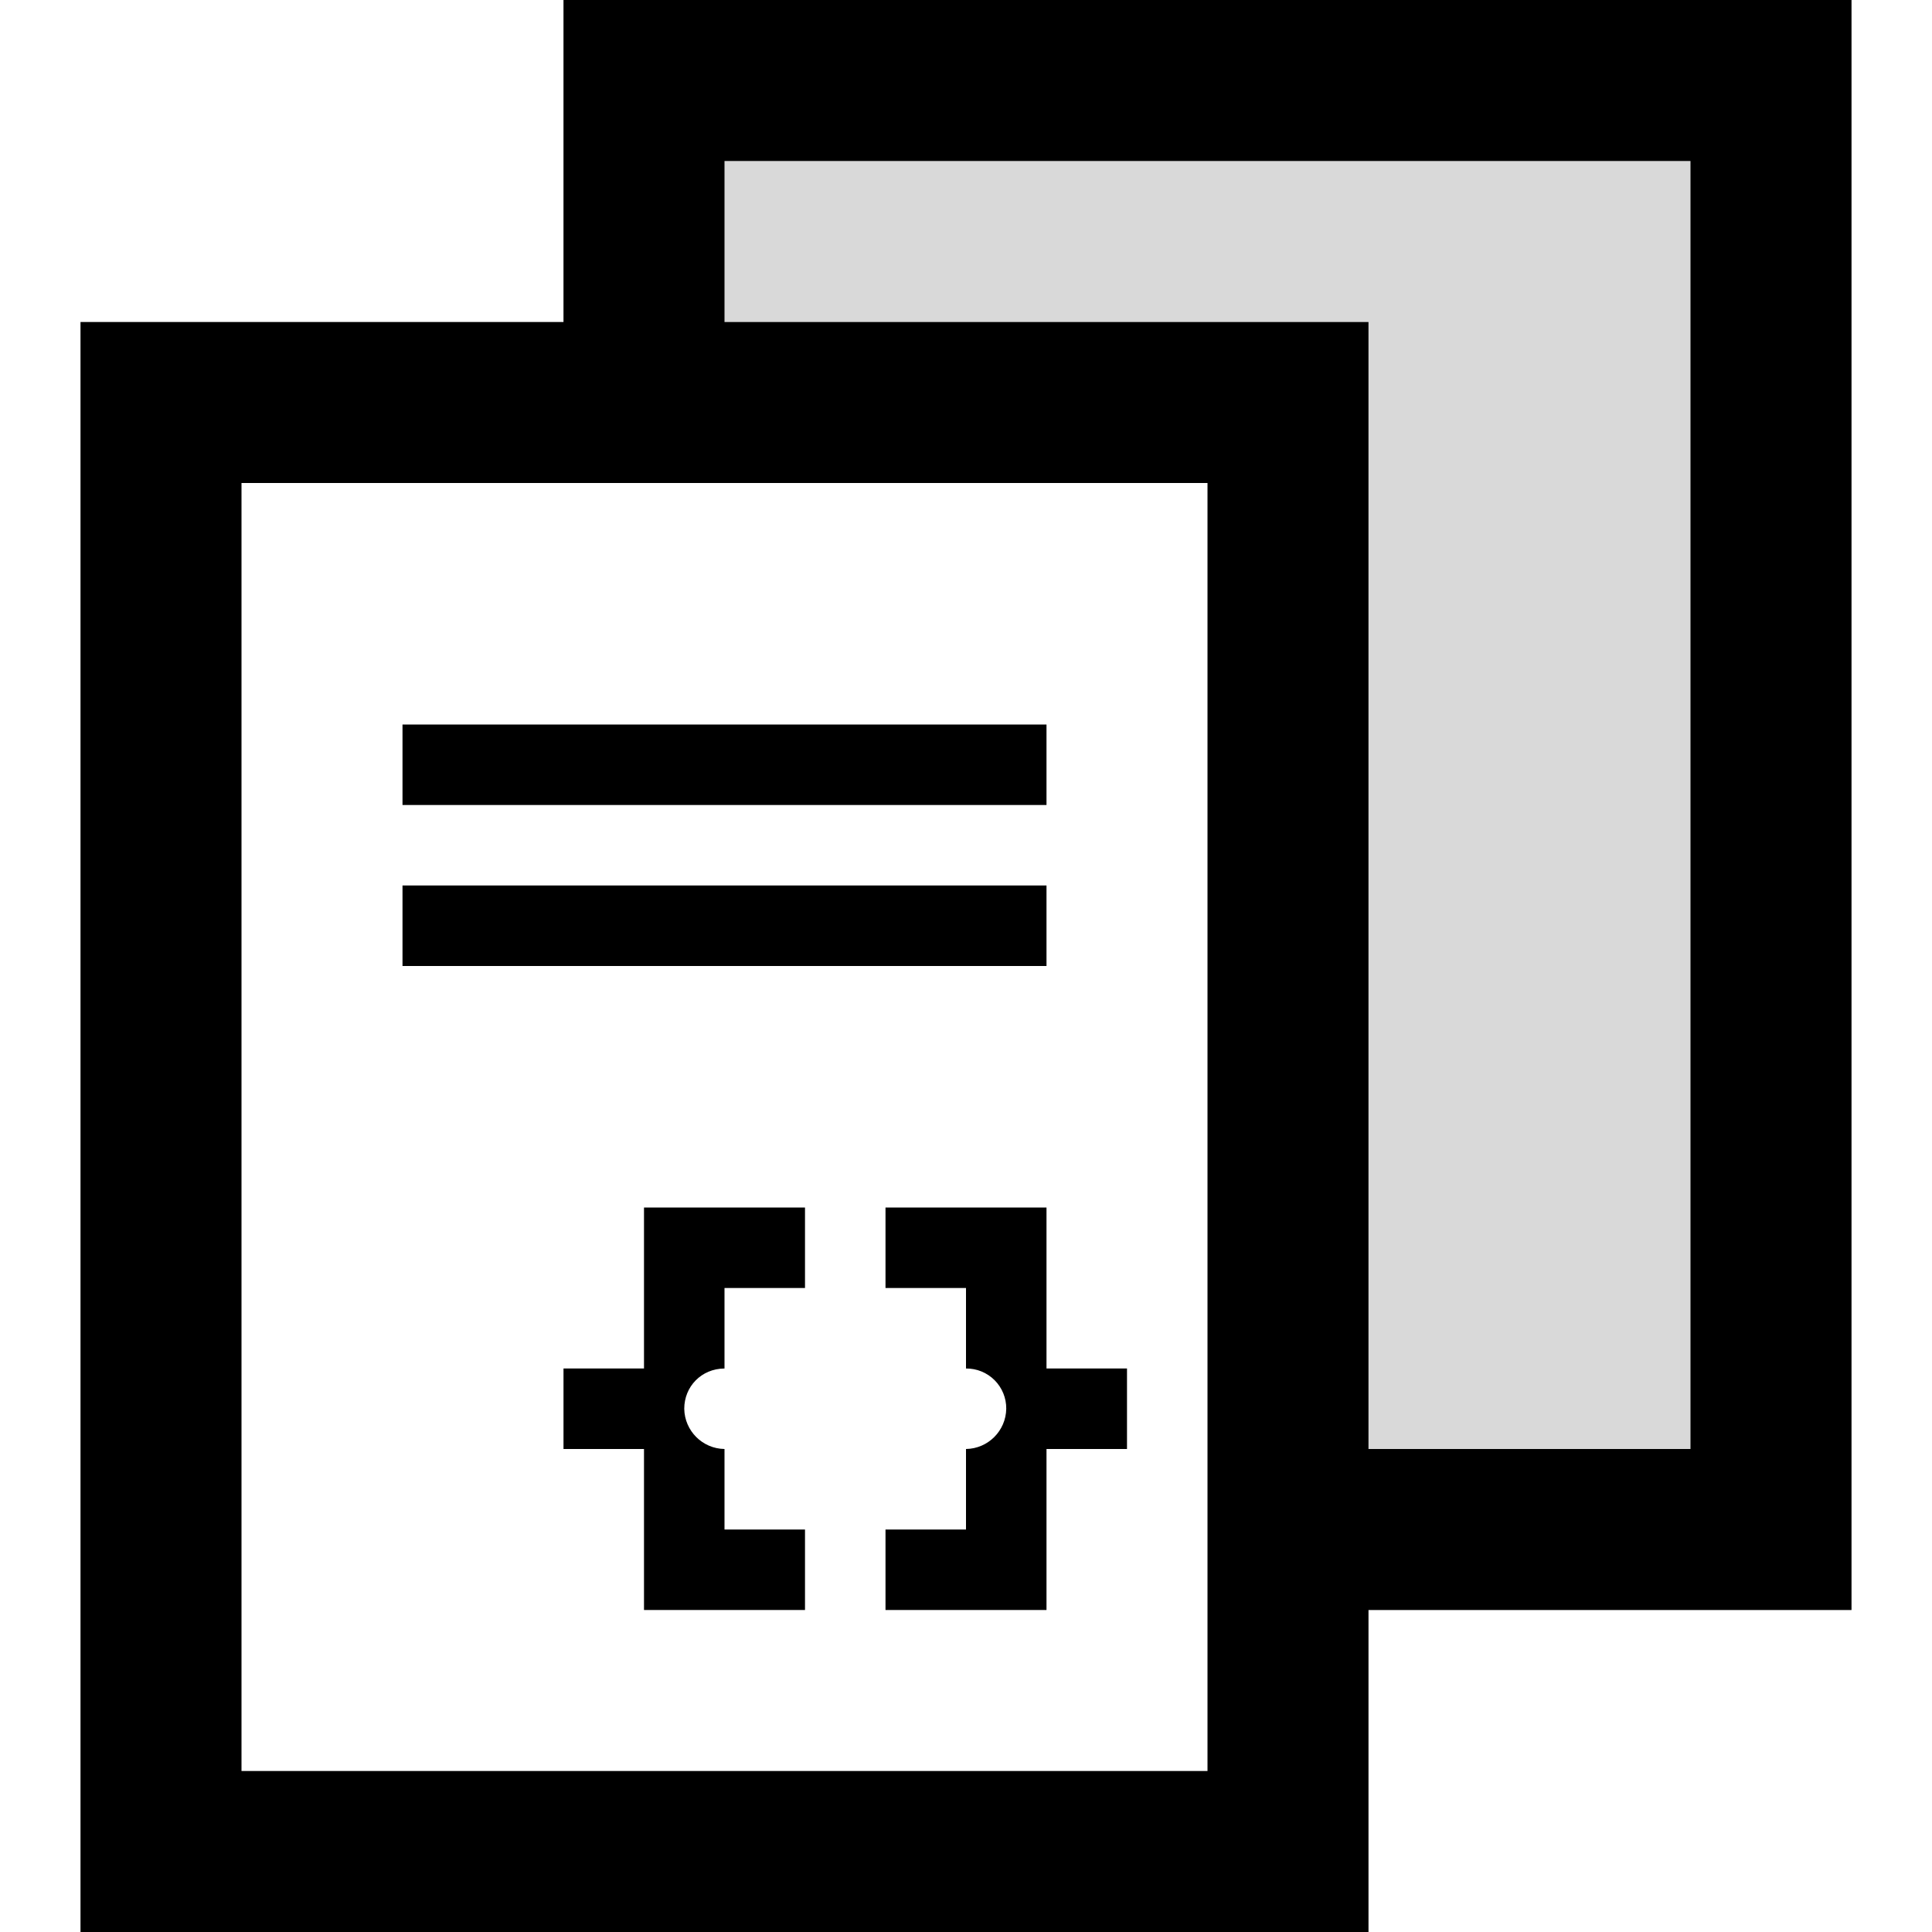
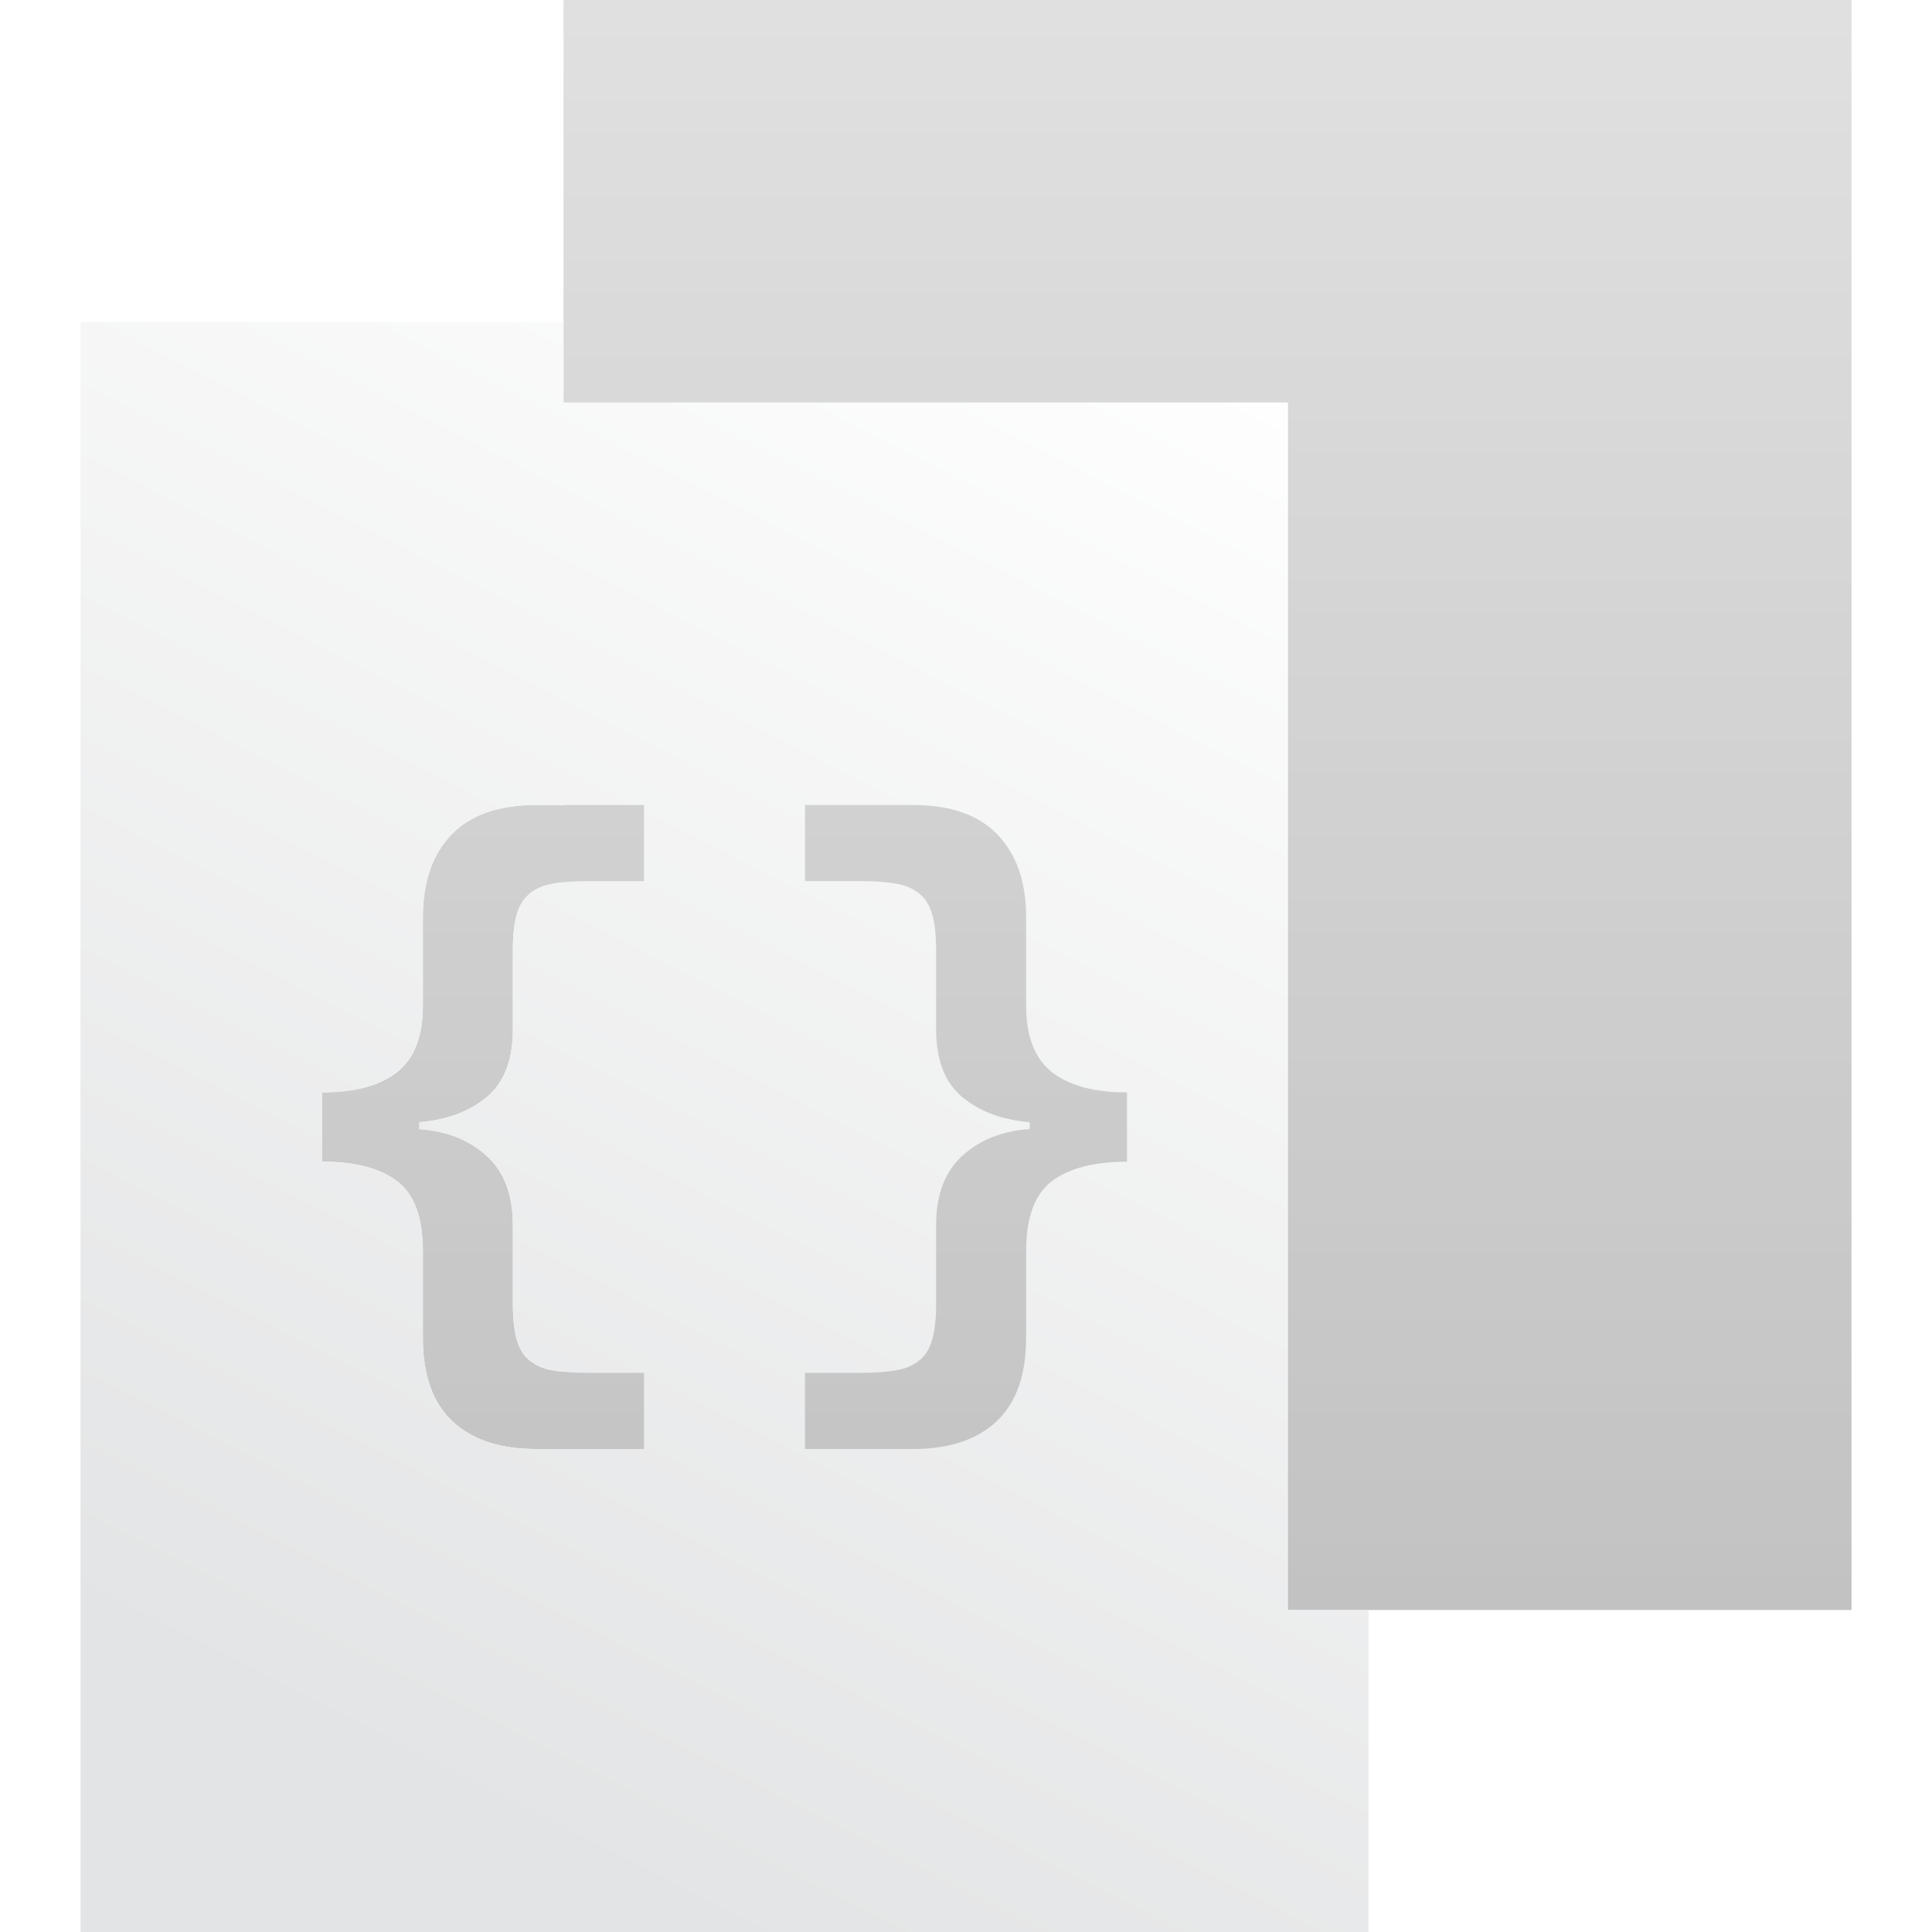
<svg xmlns="http://www.w3.org/2000/svg" width="24" height="24" viewBox="0 0 24 24">
-   <g fill-rule="evenodd">
-     <path d="M17 20h6V0H7v4h10v16z" fill-opacity=".15" />
-     <path d="M17 20h6V0H7v4h2V2h12v16h-4v2zM1 4h16v20H1V4zm2 2h12v16H3V6zm2 3h8v1H5V9zm0 2h8v1H5v-1zm7 5h-1v-1h2v2h1v1h-1v2h-2v-1h1v-1a.508.508 0 0 0 .5-.5.495.495 0 0 0-.5-.5v-1zm-3 0h1v-1H8v2H7v1h1v2h2v-1H9v-1a.508.508 0 0 1-.5-.5c0-.275.212-.498.5-.5v-1z" />
+   <defs>
+     <linearGradient x1="50%" y1="100%" x2="50%" y2="0%" id="a">
+       <stop stop-opacity=".4" offset="0%" />
+       <stop stop-opacity=".2" offset="100%" />
+     </linearGradient>
+     <linearGradient x1="90.5%" y1="0%" x2="50%" y2="100%" id="b">
+       <stop stop-color="#FFF" offset="0%" />
+       <stop stop-color="#E3E4E5" offset="100%" />
+     </linearGradient>
+   </defs>
+   <g fill="none" fill-rule="evenodd">
+     <path d="M7 18v2h16V0H7v10h-.342c-.466 0-.816.123-1.052.37-.235.246-.353.588-.353 1.024v1.1c0 .38-.106.653-.318.822-.212.17-.523.254-.935.254v.86c.406 0 .716.08.93.241.215.16.323.45.323.869v1.075c0 .465.122.812.367 1.04.244.23.59.345 1.038.345H7zm0-.96V10.96a1.612 1.612 0 0 0-.15.022.59.59 0 0 0-.282.129.516.516 0 0 0-.152.262c-.03.112-.045.257-.045.434v.981c0 .379-.107.658-.322.839-.215.18-.495.285-.84.314v.086c.34.023.618.133.836.331.217.198.326.483.326.856v.98c0 .178.015.323.045.435.03.112.08.2.152.262a.593.593 0 0 0 .287.13c.044.008.093.015.145.02z" fill="url(#a)" opacity=".6" />
+     <path d="M16 20h1v4H1V4h6v1h9v15zM5.253 15.54c0-.419-.108-.708-.322-.869-.215-.16-.525-.24-.931-.24v-.861c.412 0 .723-.085.935-.254.212-.169.318-.443.318-.821v-1.101c0-.436.118-.778.353-1.024.236-.247.586-.37 1.052-.37H8v.946h-.716c-.173 0-.318.012-.434.035a.59.59 0 0 0-.282.129.516.516 0 0 0-.152.262c-.03.112-.045.257-.045.434v.981c0 .379-.107.658-.322.839-.215.18-.495.285-.84.314v.086c.34.023.618.133.836.331.217.198.326.483.326.856v.98c0 .178.015.323.045.435.03.112.08.2.152.262a.593.593 0 0 0 .287.13c.119.022.265.034.438.034H8V18H6.658c-.448 0-.794-.115-1.038-.344-.245-.23-.367-.576-.367-1.04V15.54zm7.494 0c0-.419.108-.708.322-.869.215-.16.525-.24.931-.24v-.861c-.412 0-.723-.085-.935-.254-.212-.169-.318-.443-.318-.821v-1.101c0-.436-.118-.778-.353-1.024-.236-.247-.586-.37-1.052-.37H10v.946h.716c.173 0 .318.012.434.035a.59.59 0 0 1 .282.129c.071.063.122.15.152.262.03.112.045.257.045.434v.981c0 .379.107.658.322.839.215.18.495.285.84.314v.086c-.34.023-.618.133-.836.331-.217.198-.326.483-.326.856v.98c0 .178-.015.323-.045.435-.03.112-.08.2-.152.262a.593.593 0 0 1-.287.13c-.119.022-.265.034-.438.034H10V18h1.342c.448 0 .794-.115 1.038-.344.245-.23.367-.576.367-1.04V15.54z" fill="url(#b)" />
+     <path d="M17 20h6V0H7v4h1V1h14v18h-5v1zM1 4h16v20H1V4zm1 1h14v18H2V5z" fill-opacity=".15" />
  </g>
</svg>
